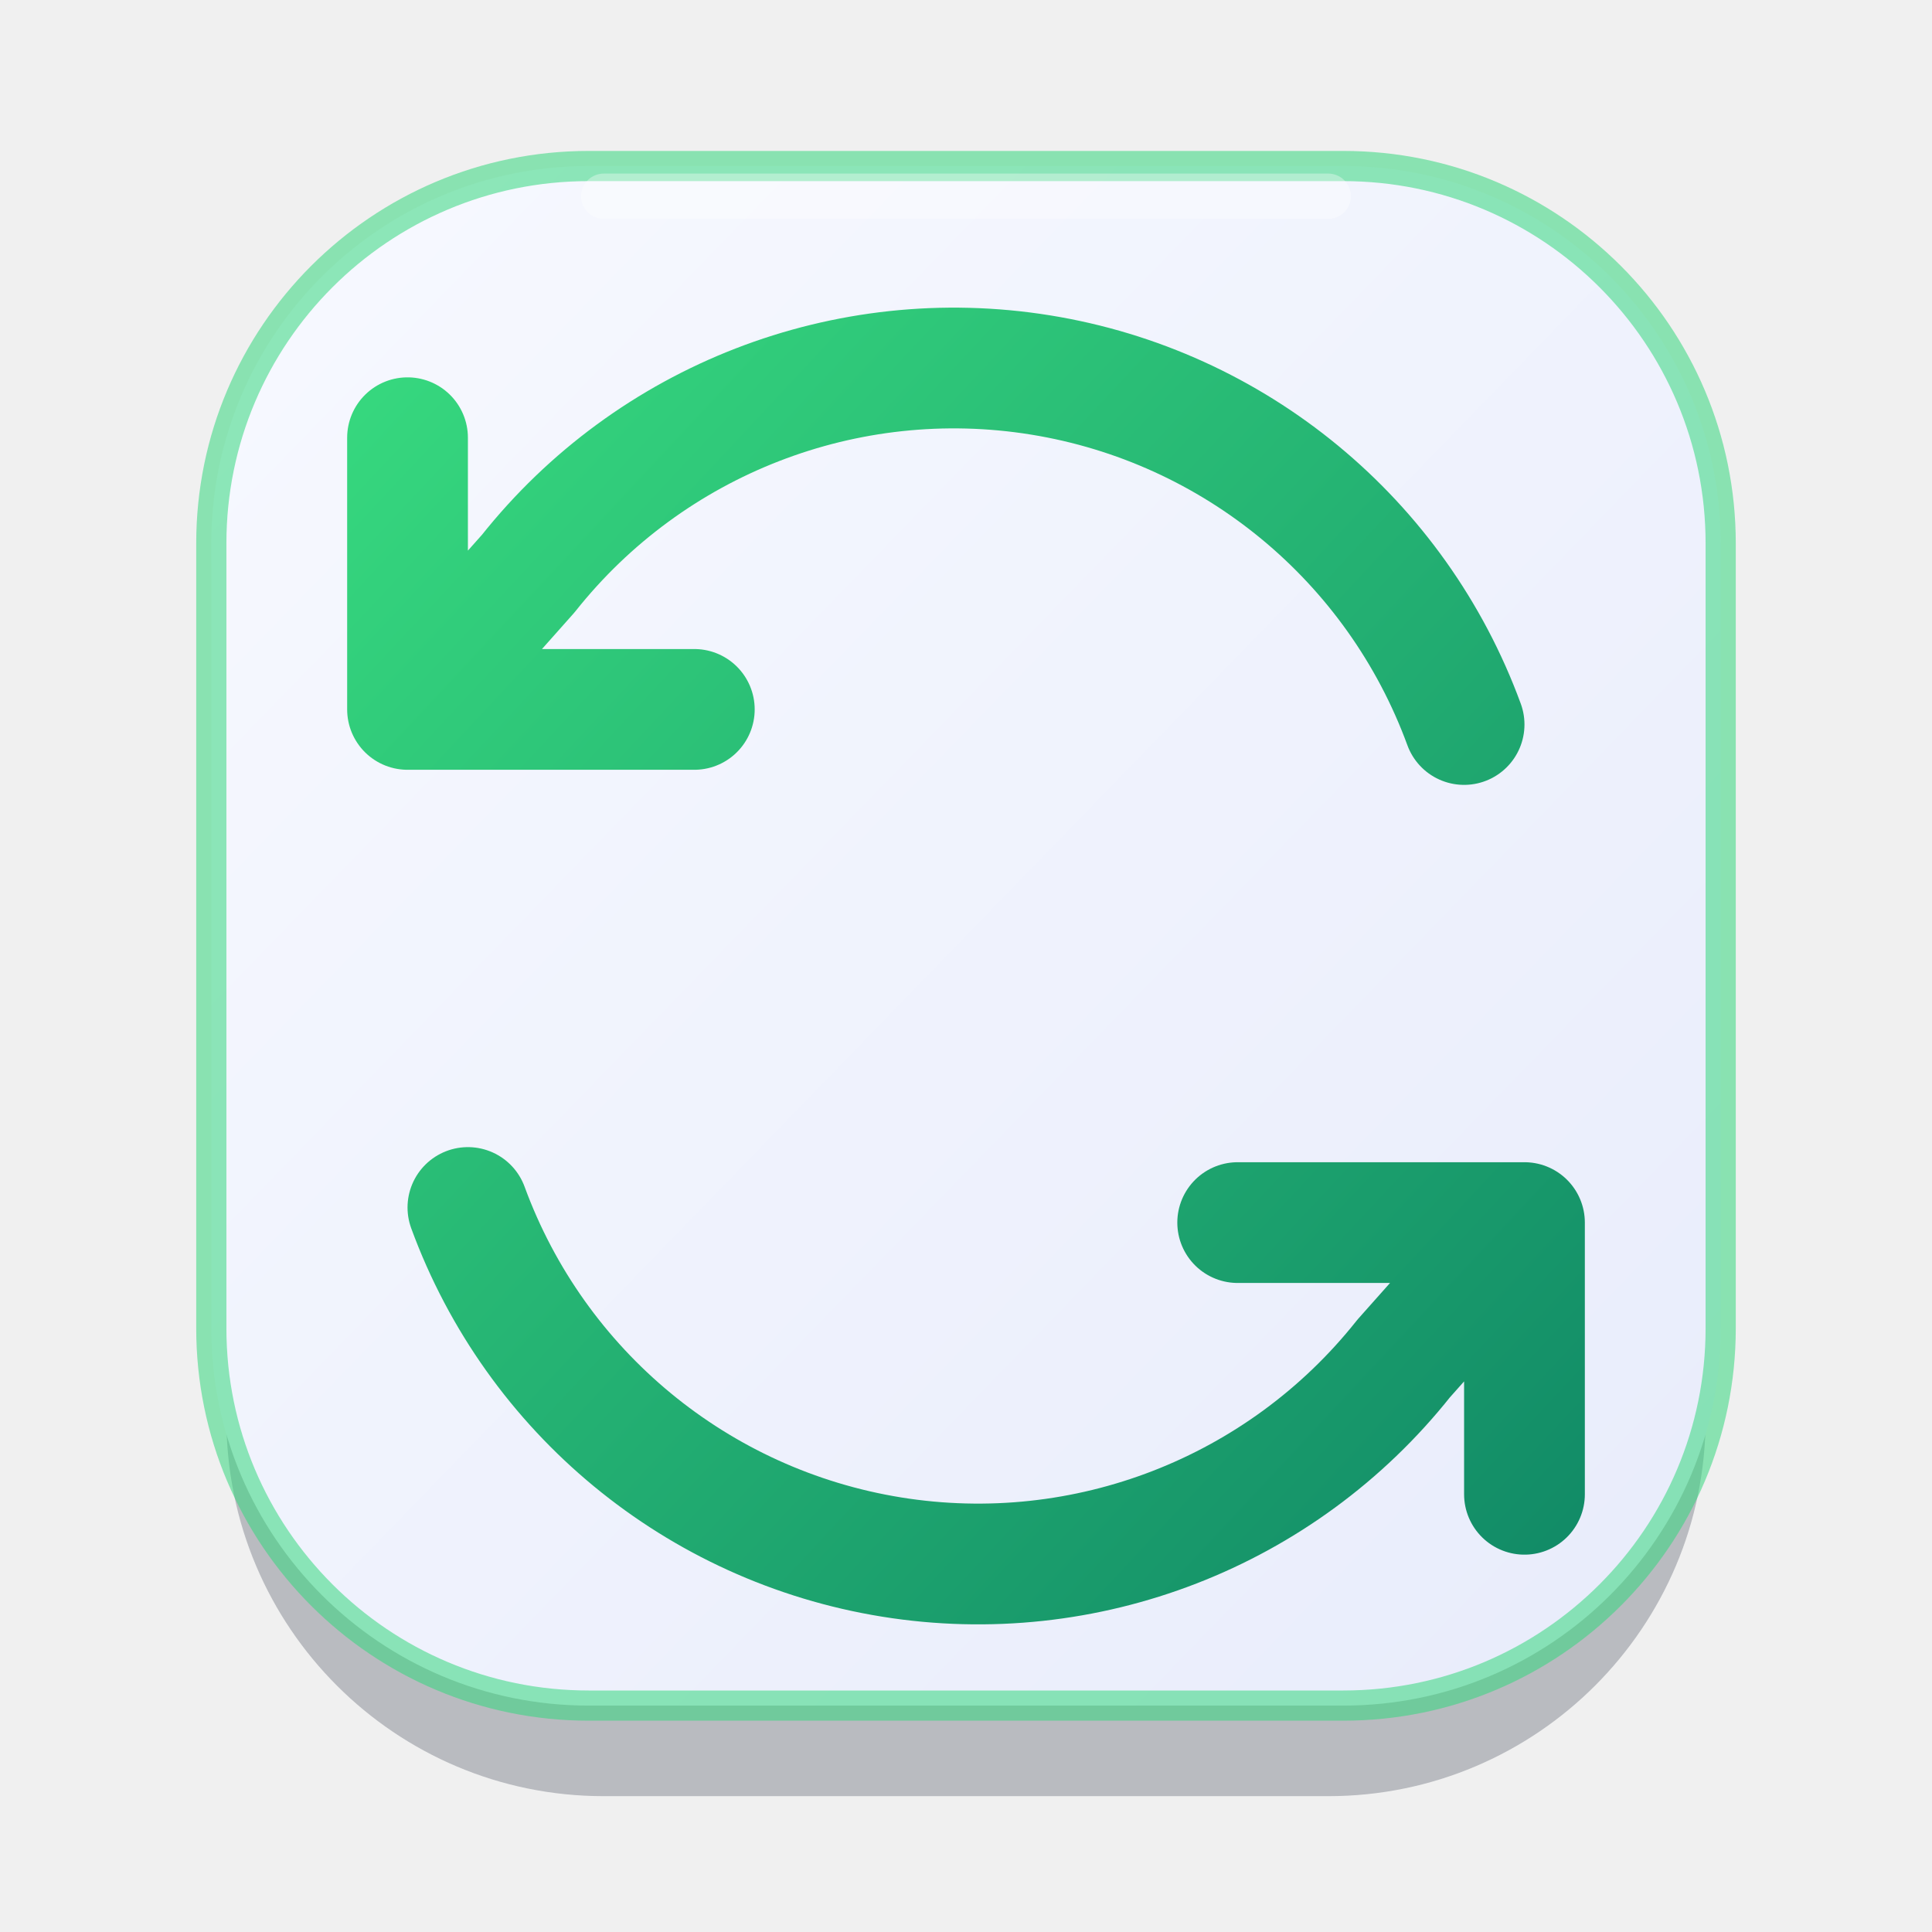
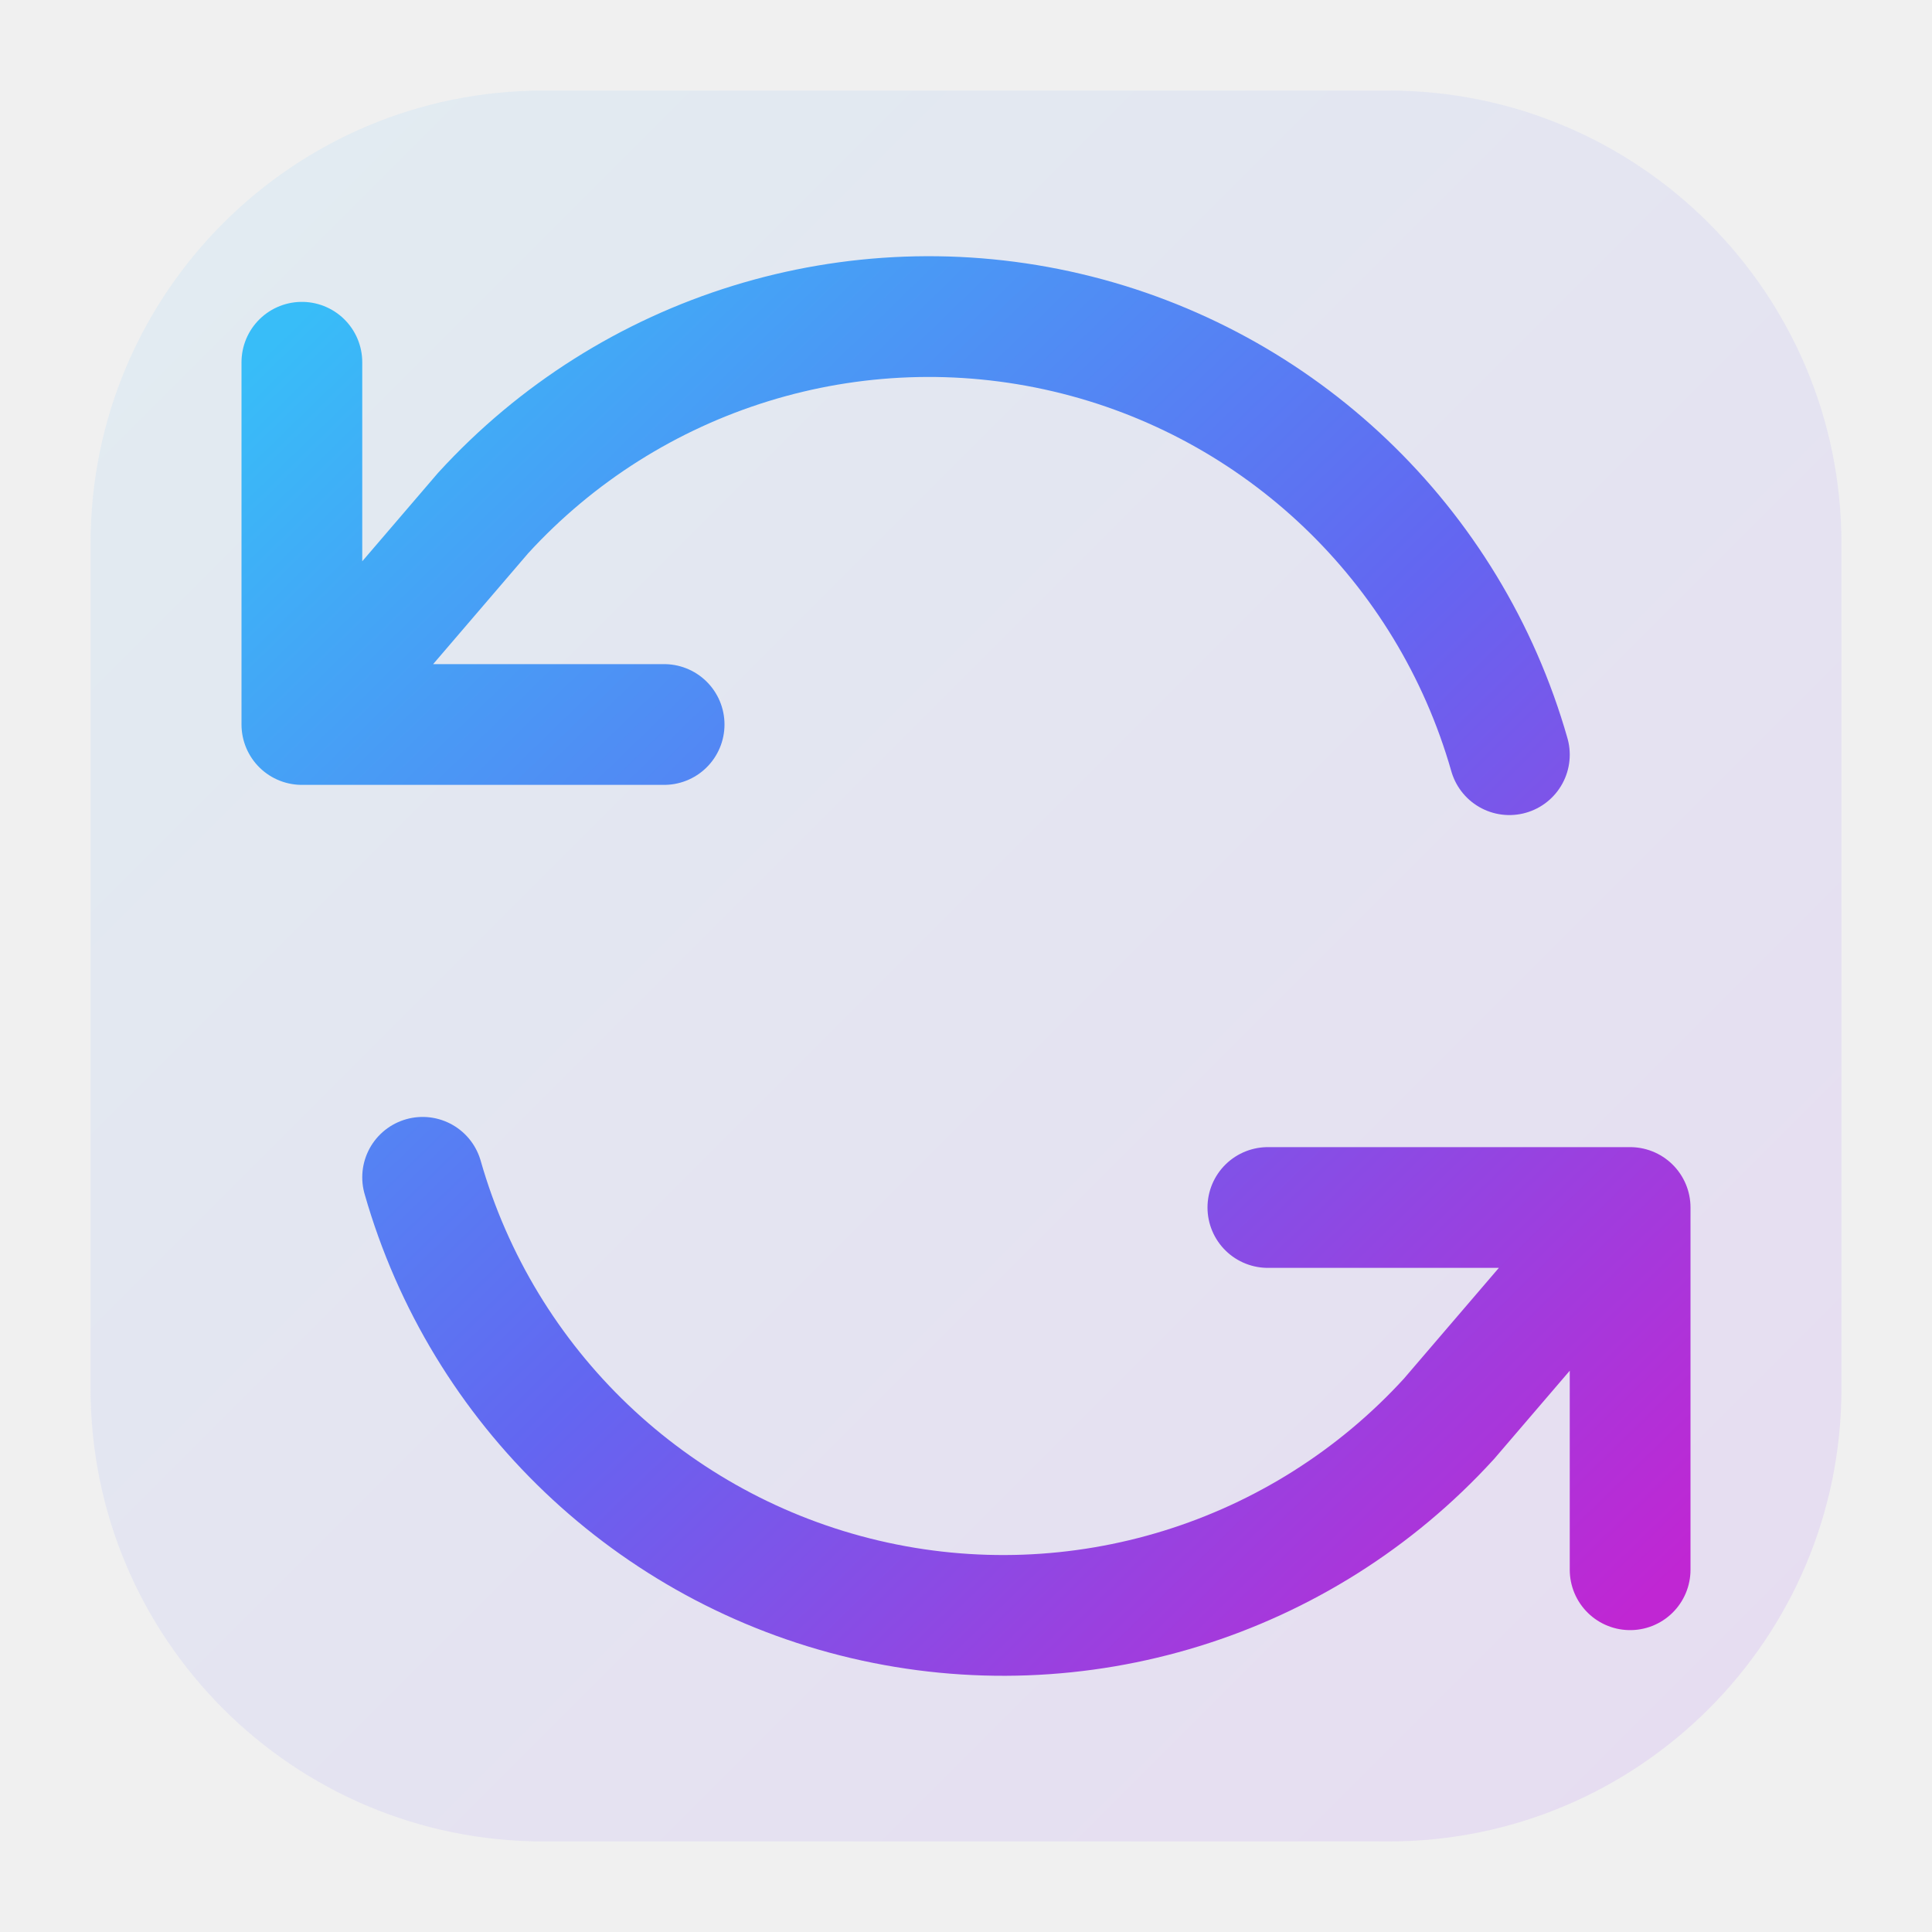
- <svg xmlns="http://www.w3.org/2000/svg" width="128" height="128" viewBox="0 0 128 128" role="img" aria-labelledby="title desc">
+ <svg xmlns="http://www.w3.org/2000/svg" width="64" height="64" viewBox="0 0 64 64" role="img" aria-label="Update Manager">
  <defs>
-     <linearGradient id="tile" x1="0" y1="0" x2="1" y2="1">
-       <stop stop-color="#f7f9ff" />
-       <stop offset="1" stop-color="#e8ecfb" />
+     <linearGradient id="g" x1="0" y1="0" x2="1" y2="1">
+       <stop stop-color="#38BDF8" />
+       <stop offset=".52" stop-color="#6366F1" />
+       <stop offset="1" stop-color="#C026D3" />
    </linearGradient>
-     <linearGradient id="accent" x1="0" y1="0" x2="1" y2="1">
-       <stop stop-color="#36d77e" />
-       <stop offset="1" stop-color="#128c67" />
+     <linearGradient id="bg" x1="0" y1="0" x2="1" y2="1">
+       <stop stop-color="#7DD3FC" />
+       <stop offset="1" stop-color="#A855F7" />
    </linearGradient>
-     <linearGradient id="accent2" x1="0" y1="0" x2="1" y2="1">
-       <stop stop-color="#128c67" />
-       <stop offset="1" stop-color="#36d77e" />
-     </linearGradient>
+     <filter id="shadow" x="-30%" y="-30%" width="160%" height="160%">
+       <feGaussianBlur stdDeviation="1.2" />
+     </filter>
  </defs>
-   <rect x="15" y="13" width="98" height="102" rx="25" fill="#071025" opacity=".24" transform="translate(0 4)" />
-   <rect x="14" y="11" width="100" height="102" rx="25" fill="url(#tile)" stroke="#36d77e" stroke-opacity=".55" stroke-width="2" />
-   <path d="M40 13h48" stroke="#ffffff" stroke-opacity=".34" stroke-width="3" stroke-linecap="round" />
-   <path d="M97 48a36 36 0 0 0-62-10l-8 9m0 0V29m0 18h19M31 80a36 36 0 0 0 62 10l8-9m0 0v18m0-18H82" fill="none" stroke="url(#accent)" stroke-width="8" stroke-linecap="round" stroke-linejoin="round" />
+   <rect x="3" y="3" width="58" height="58" rx="15" fill="url(#bg)" opacity=".13" />
+   <g>
+     <path d="M50 25 A20 20 0 0 0 16 17 L10 24 M10 24 V12 M10 24 H22 M14 39 A20 20 0 0 0 48 47 L54 40 M54 40 V52 M54 40 H42" fill="none" stroke="url(#g)" stroke-width="4" stroke-linecap="round" stroke-linejoin="round" />
+   </g>
</svg>
